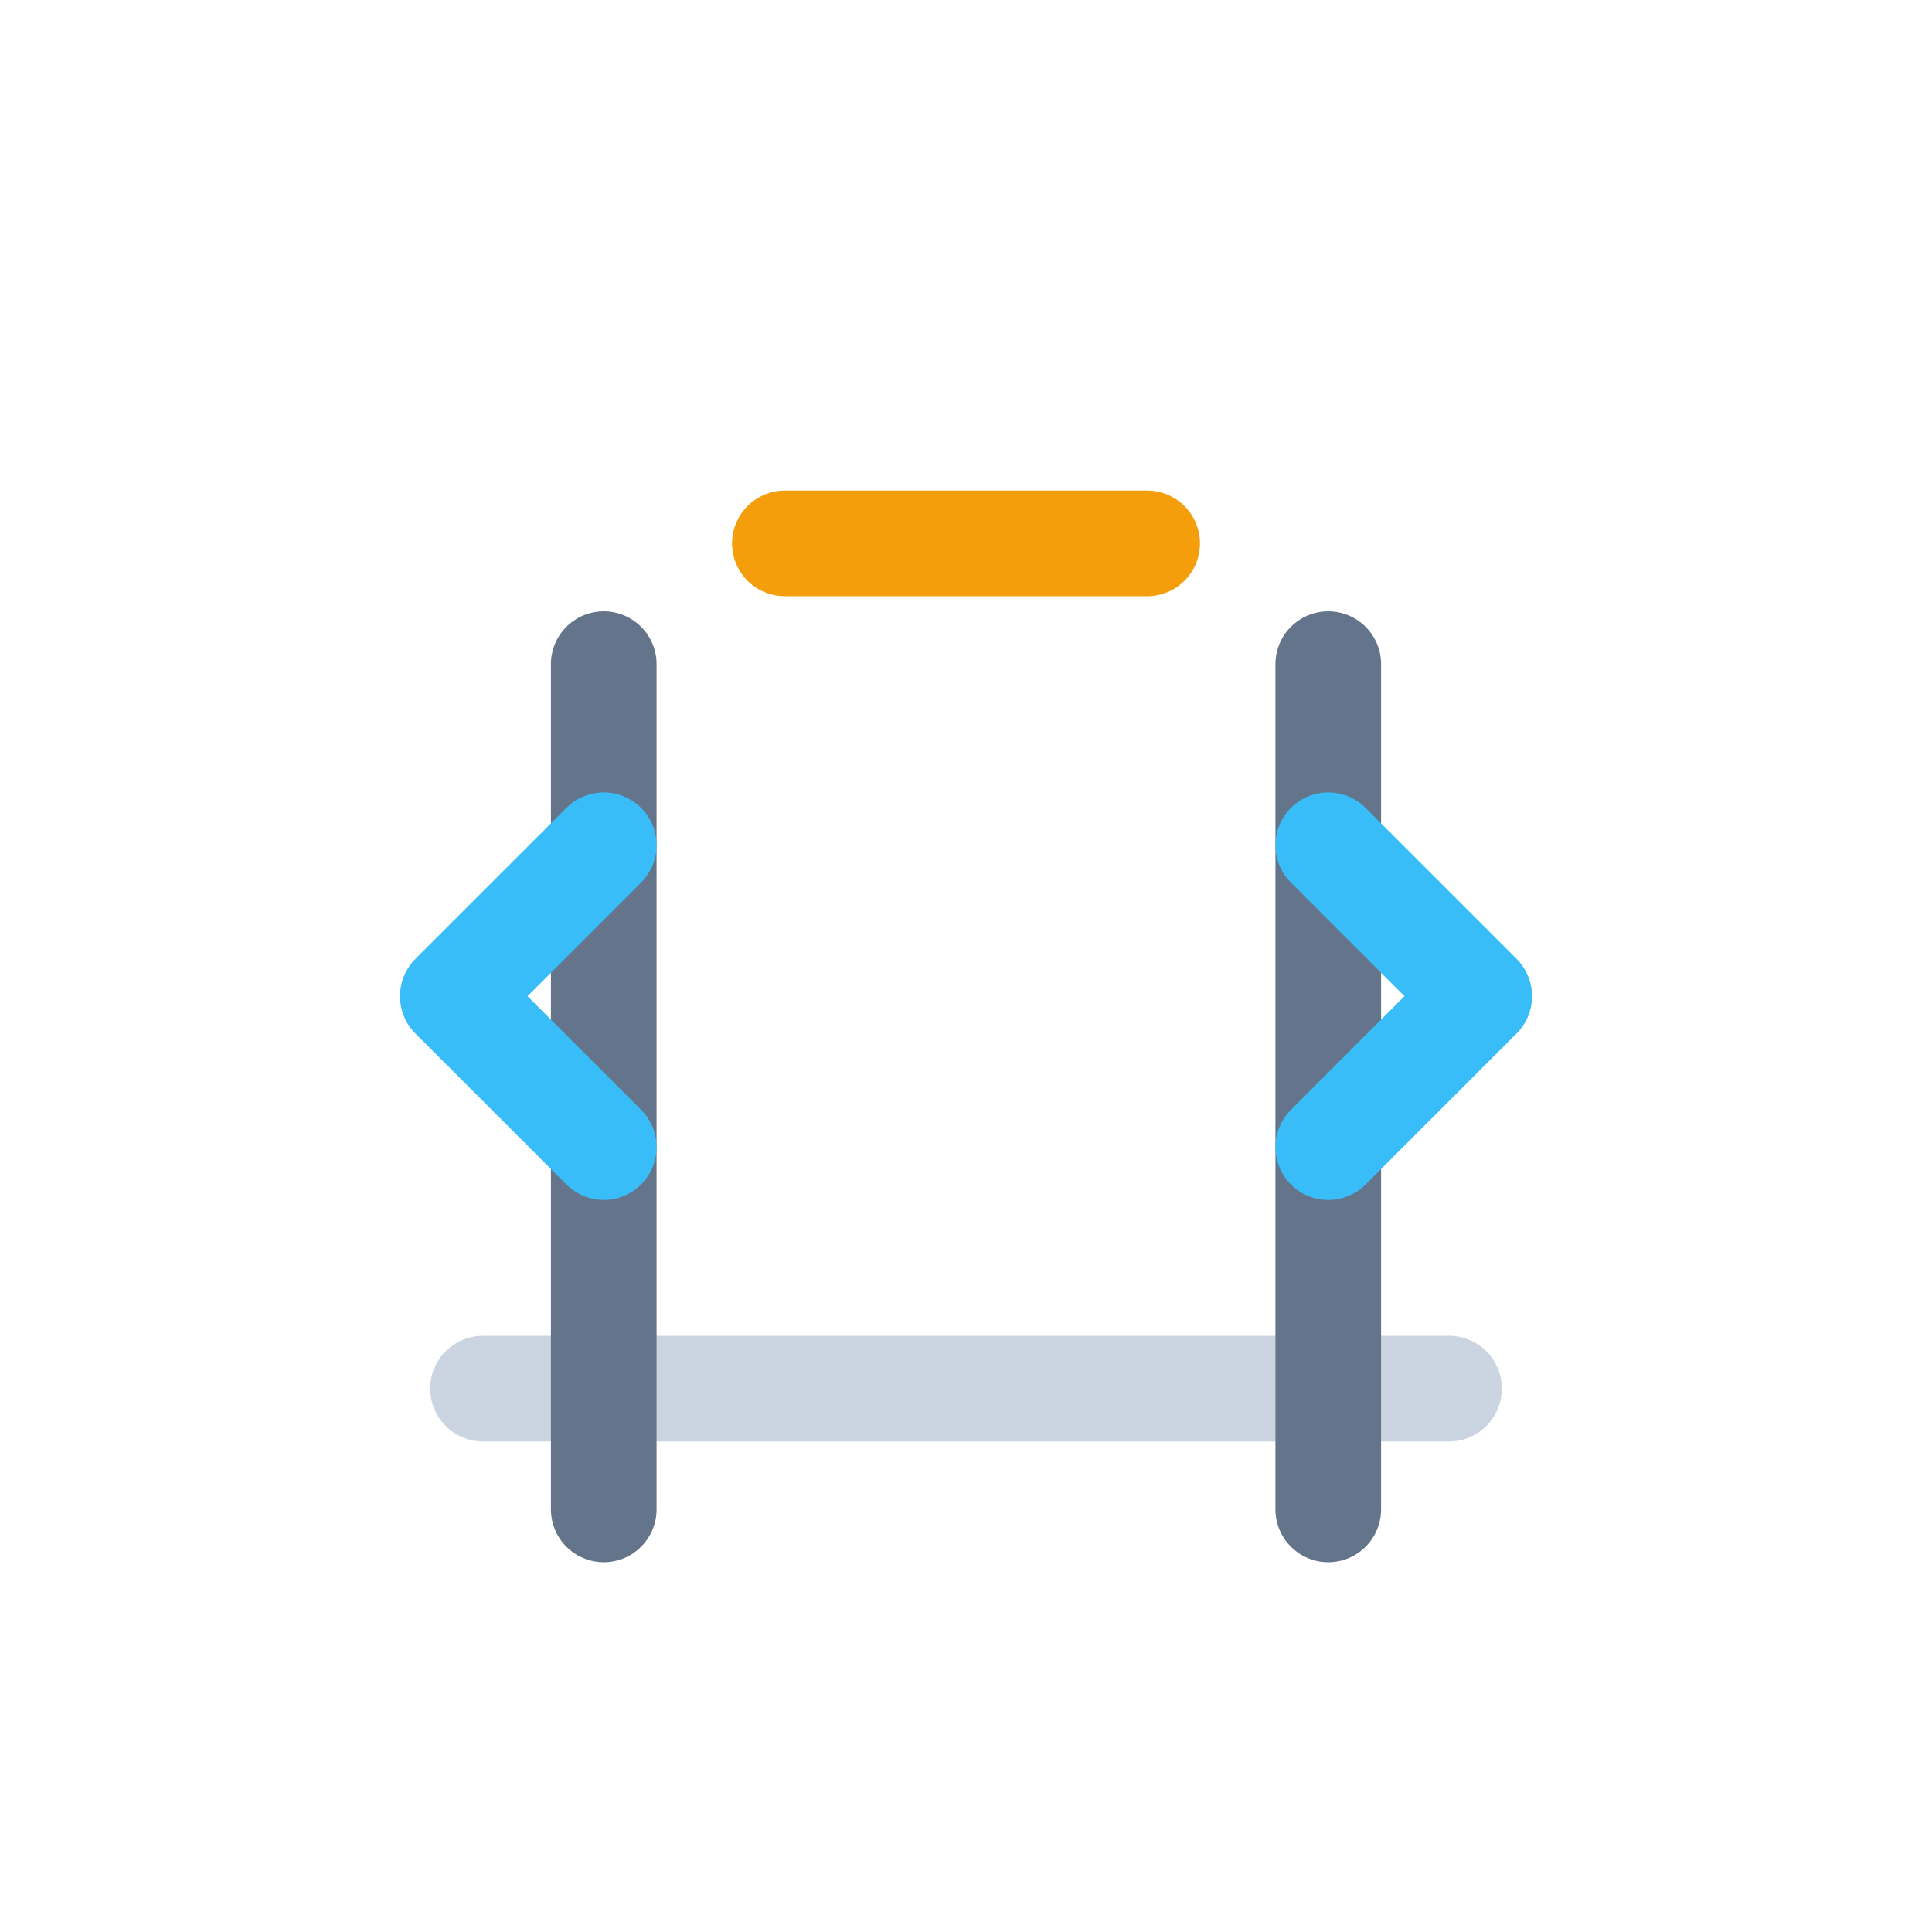
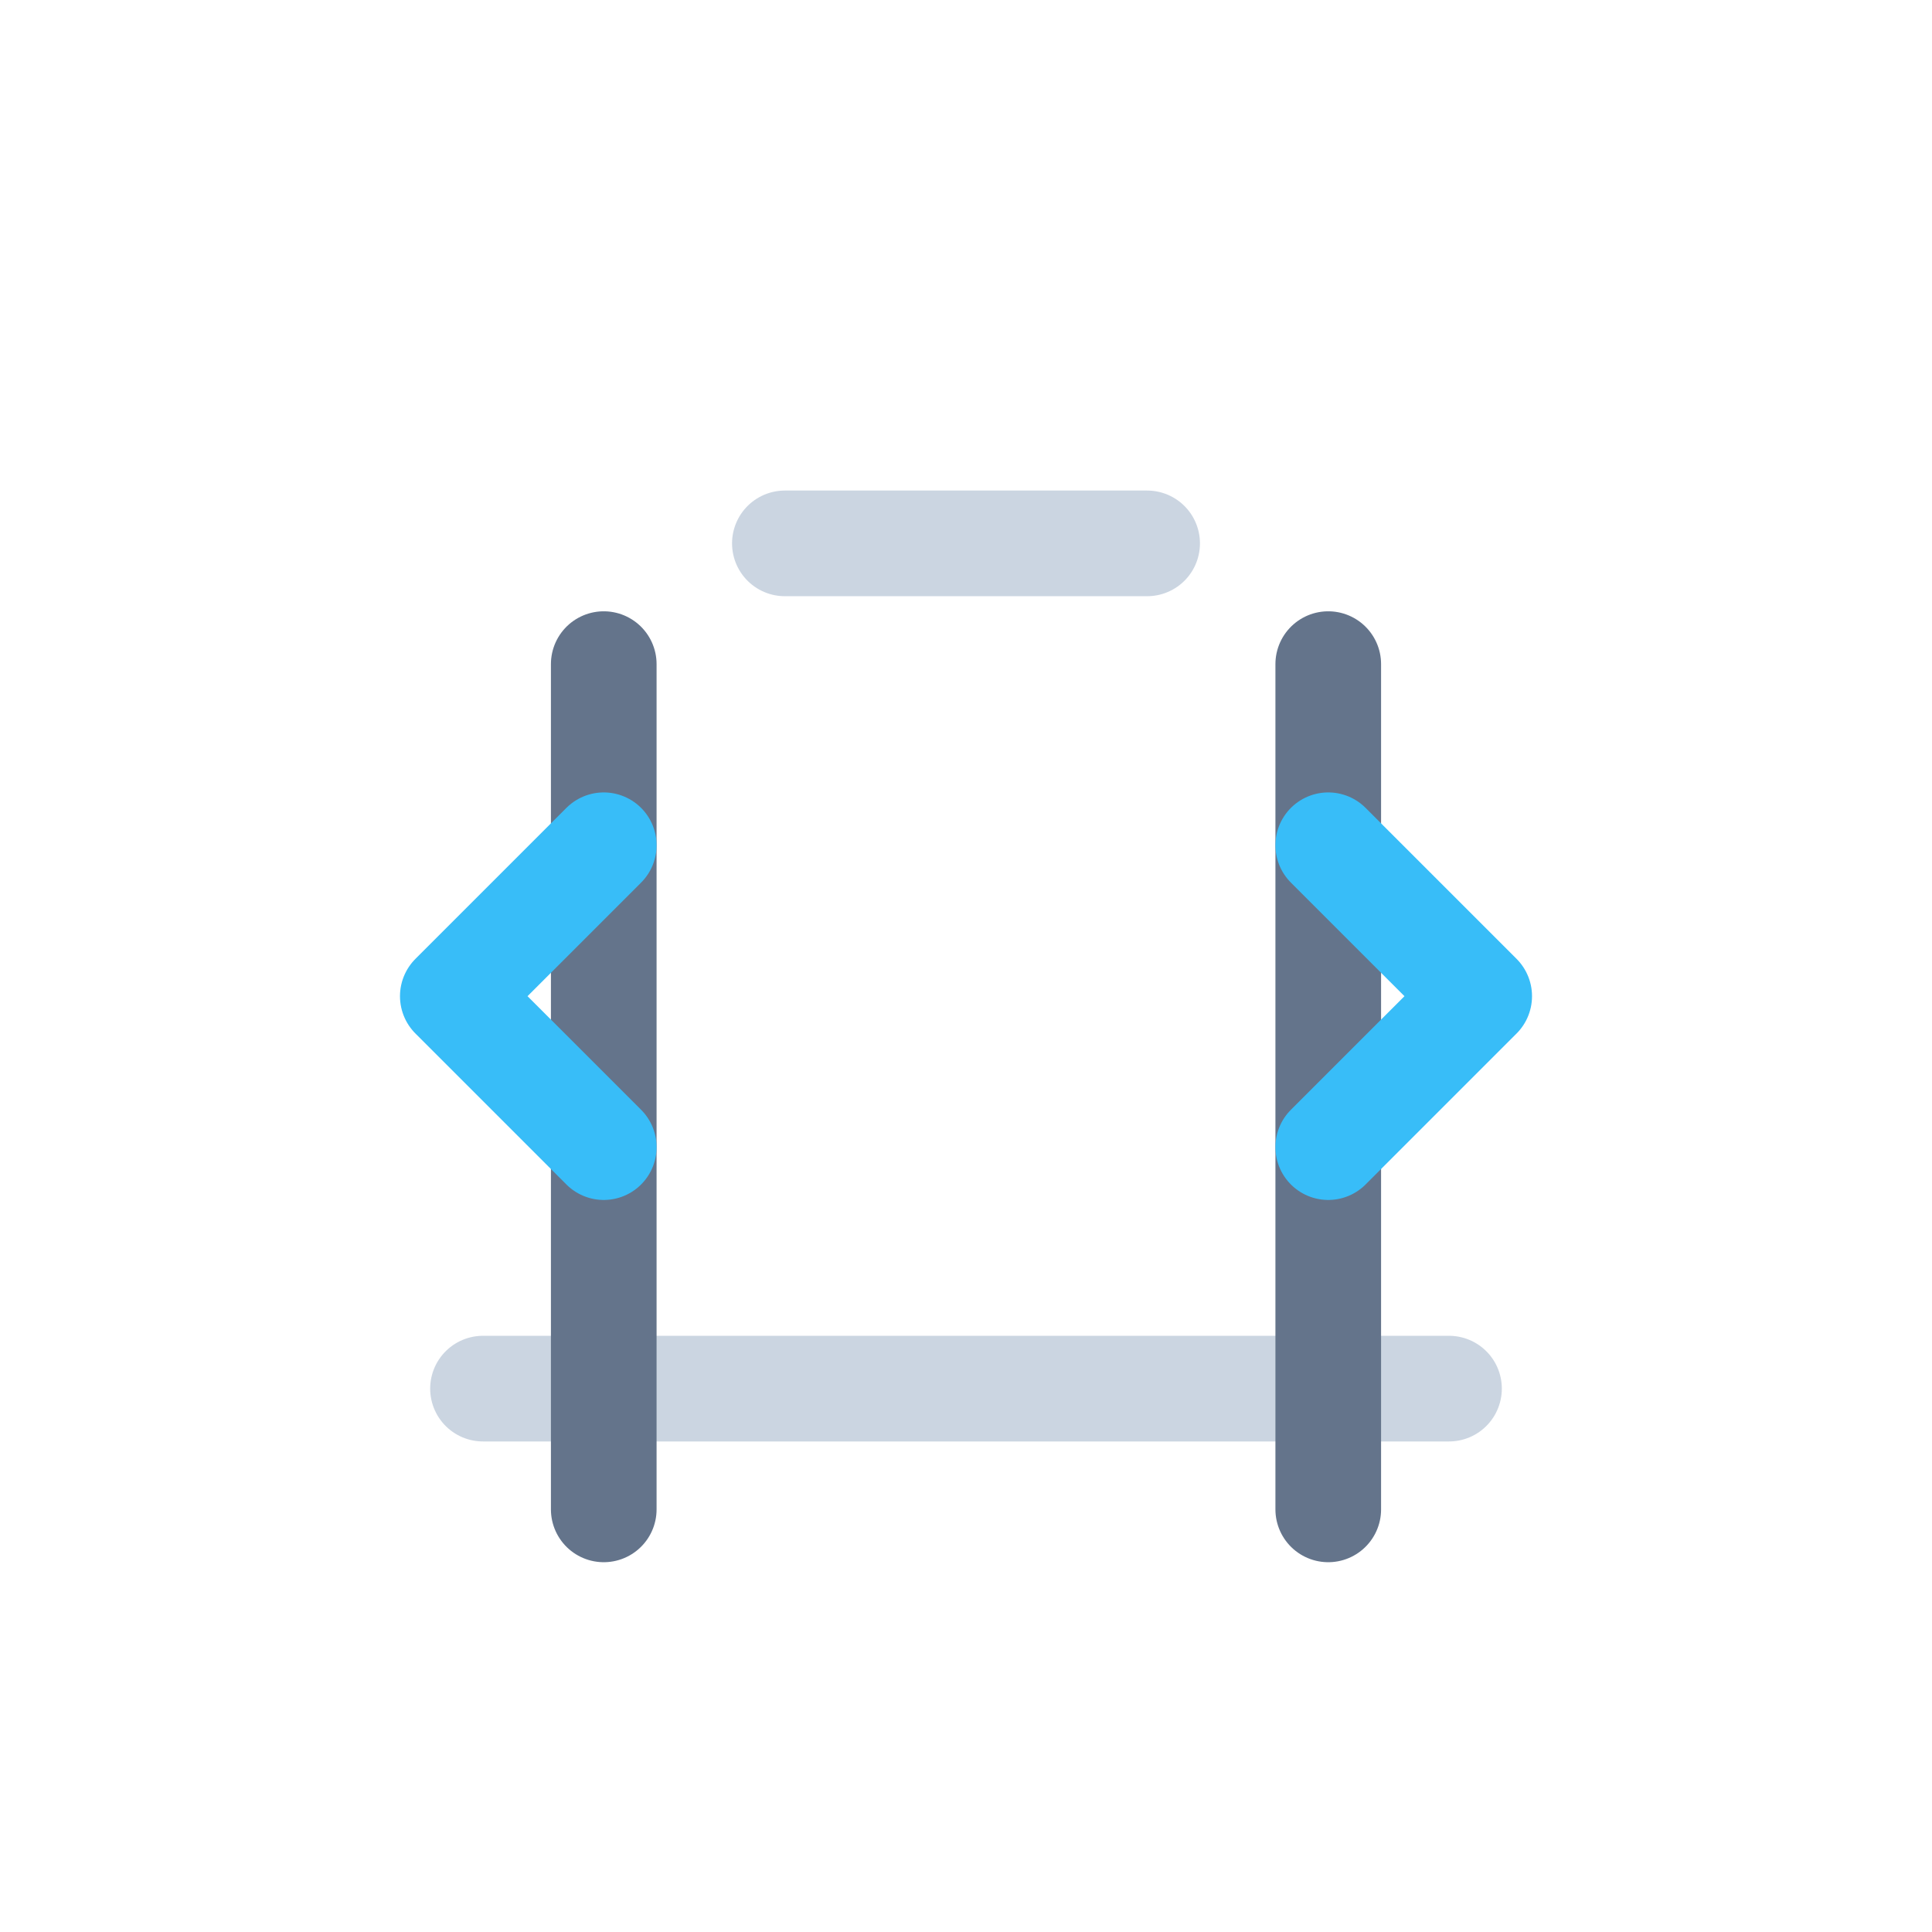
<svg xmlns="http://www.w3.org/2000/svg" width="64" height="64" viewBox="0 0 64 64" fill="none">
  <path d="M16 46h32" stroke="#cbd5e1" stroke-width="3.5" stroke-linecap="round" />
  <path d="M20 22v28M44 22v28" stroke="#64748b" stroke-width="3.5" stroke-linecap="round" />
  <path d="M20 28l-5 5 5 5M44 28l5 5-5 5" stroke="#38bdf8" stroke-width="3.5" stroke-linecap="round" stroke-linejoin="round" />
-   <path d="M26 18h12" stroke="#f59e0b" stroke-width="3.5" stroke-linecap="round" />
+   <path d="M26 18h12" stroke="#cbd5e1" stroke-width="3.5" stroke-linecap="round" />
</svg>
